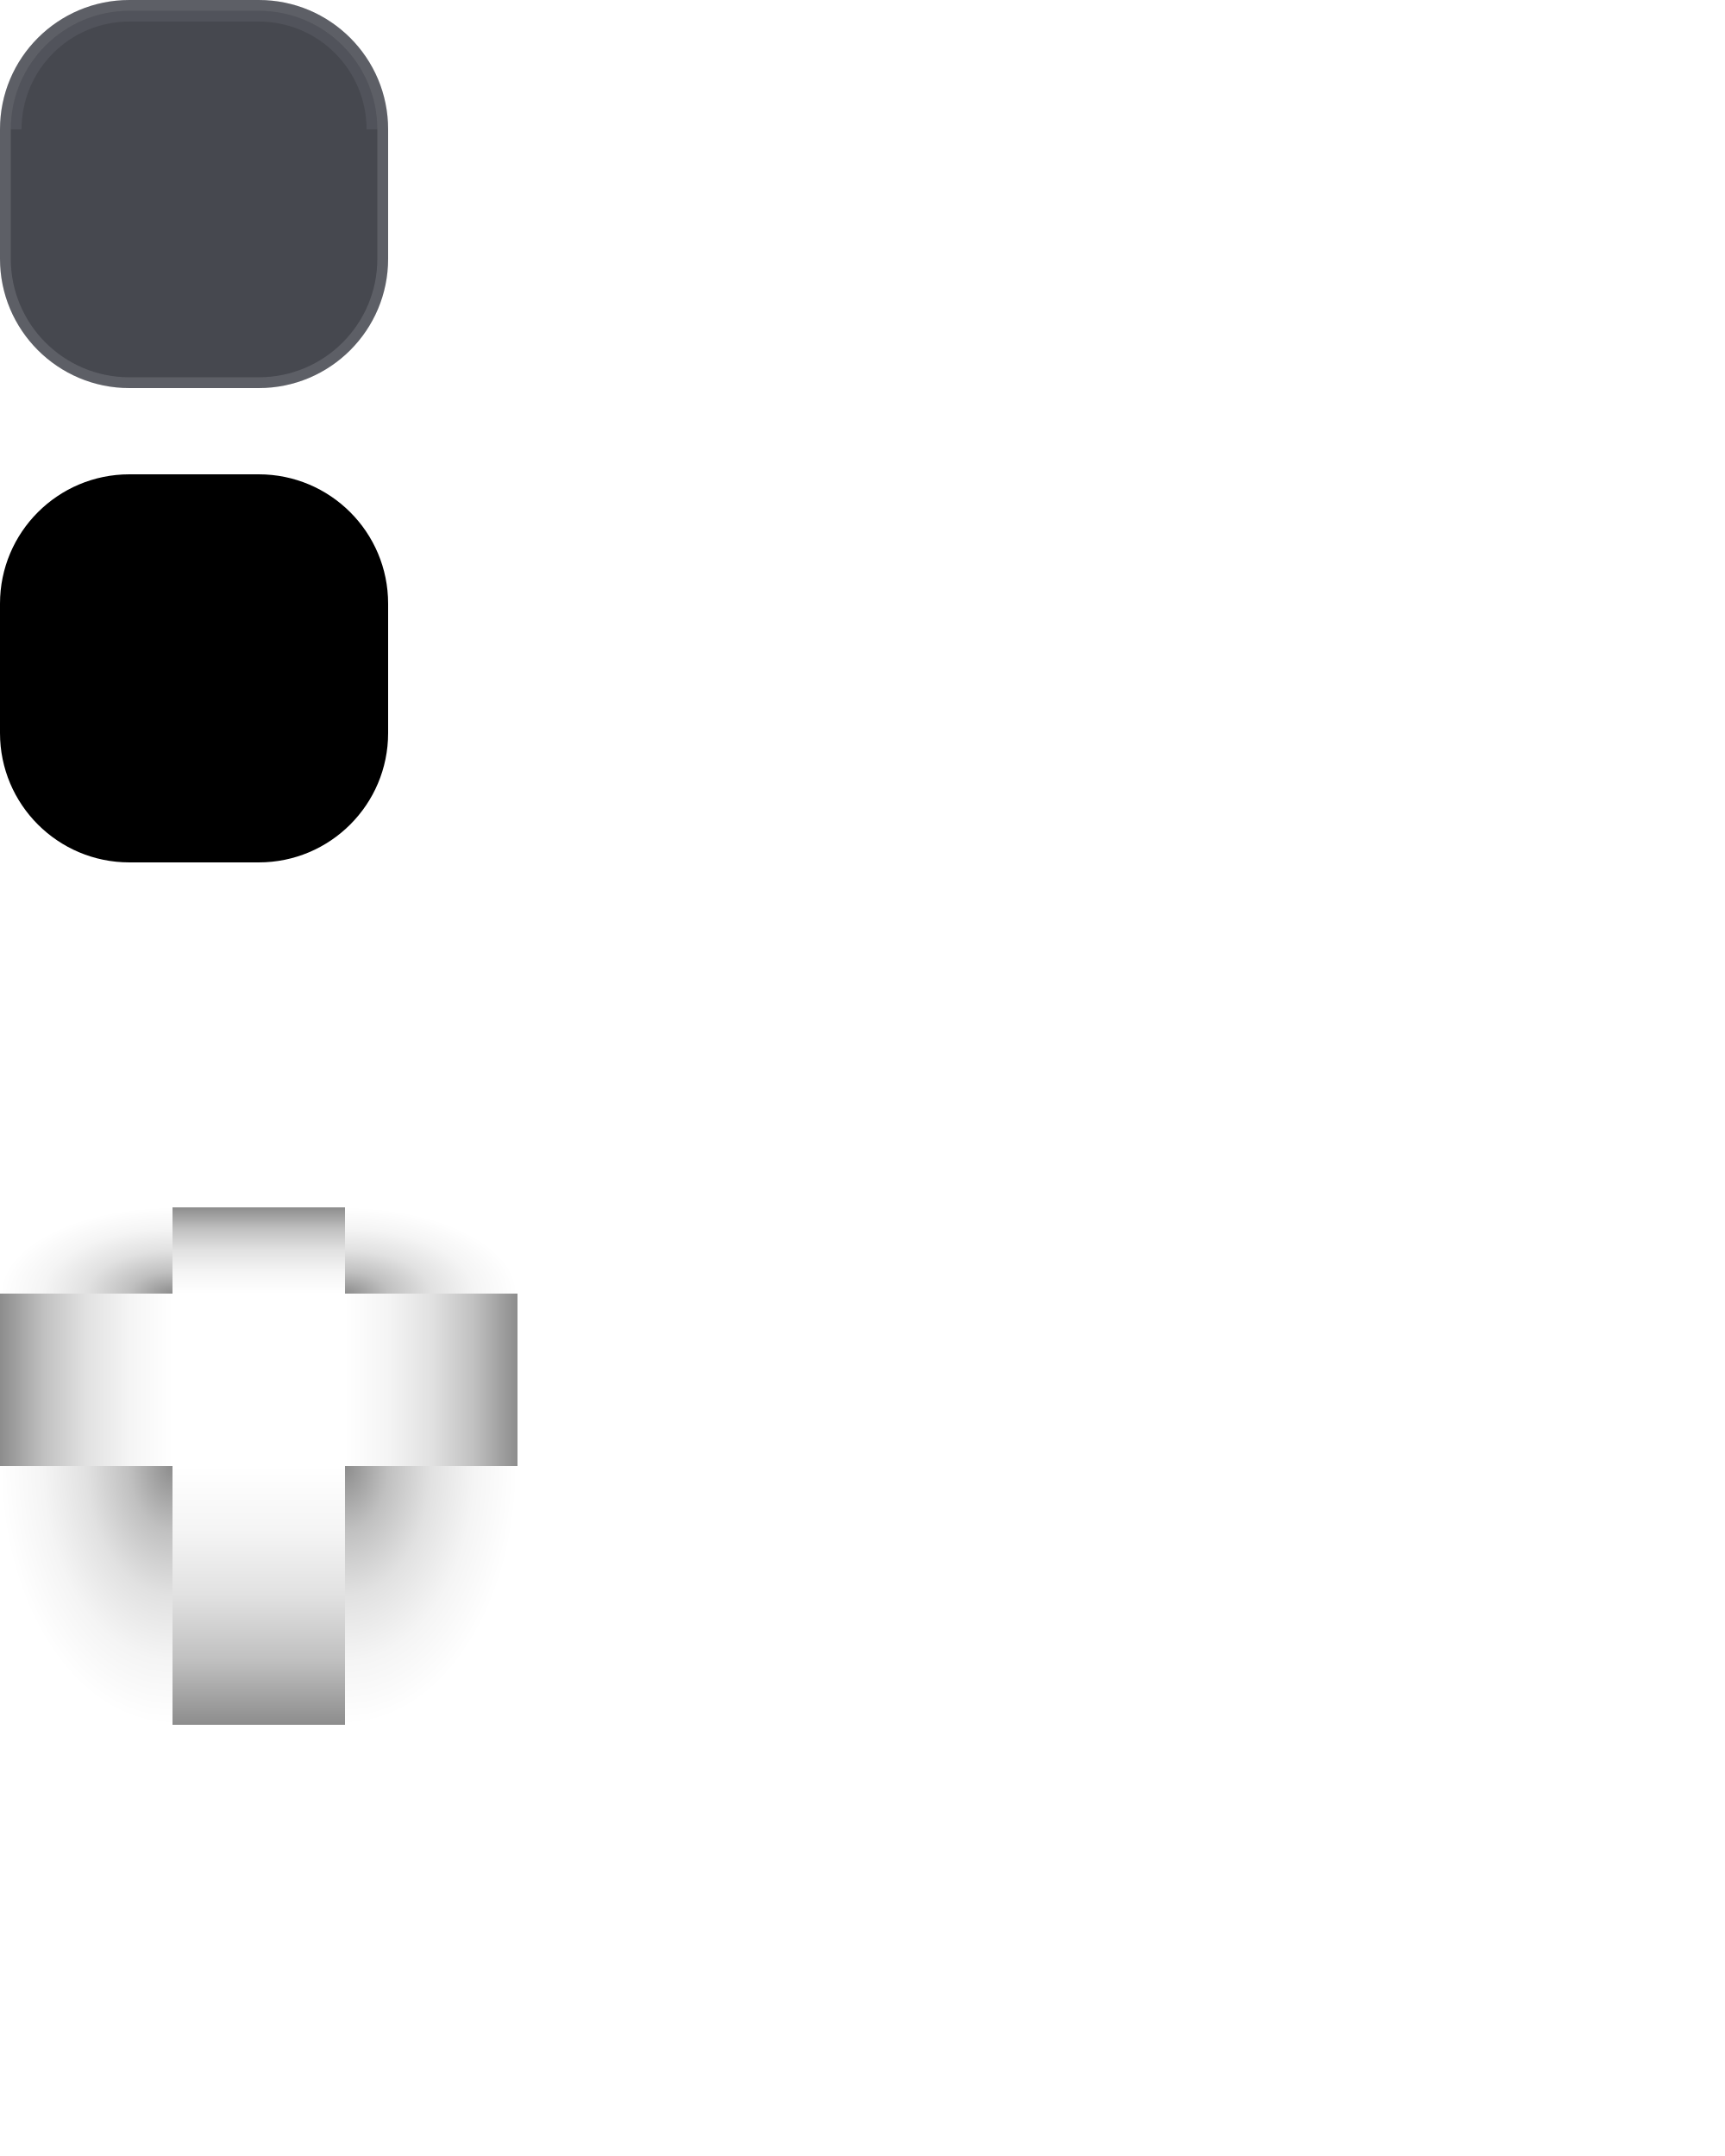
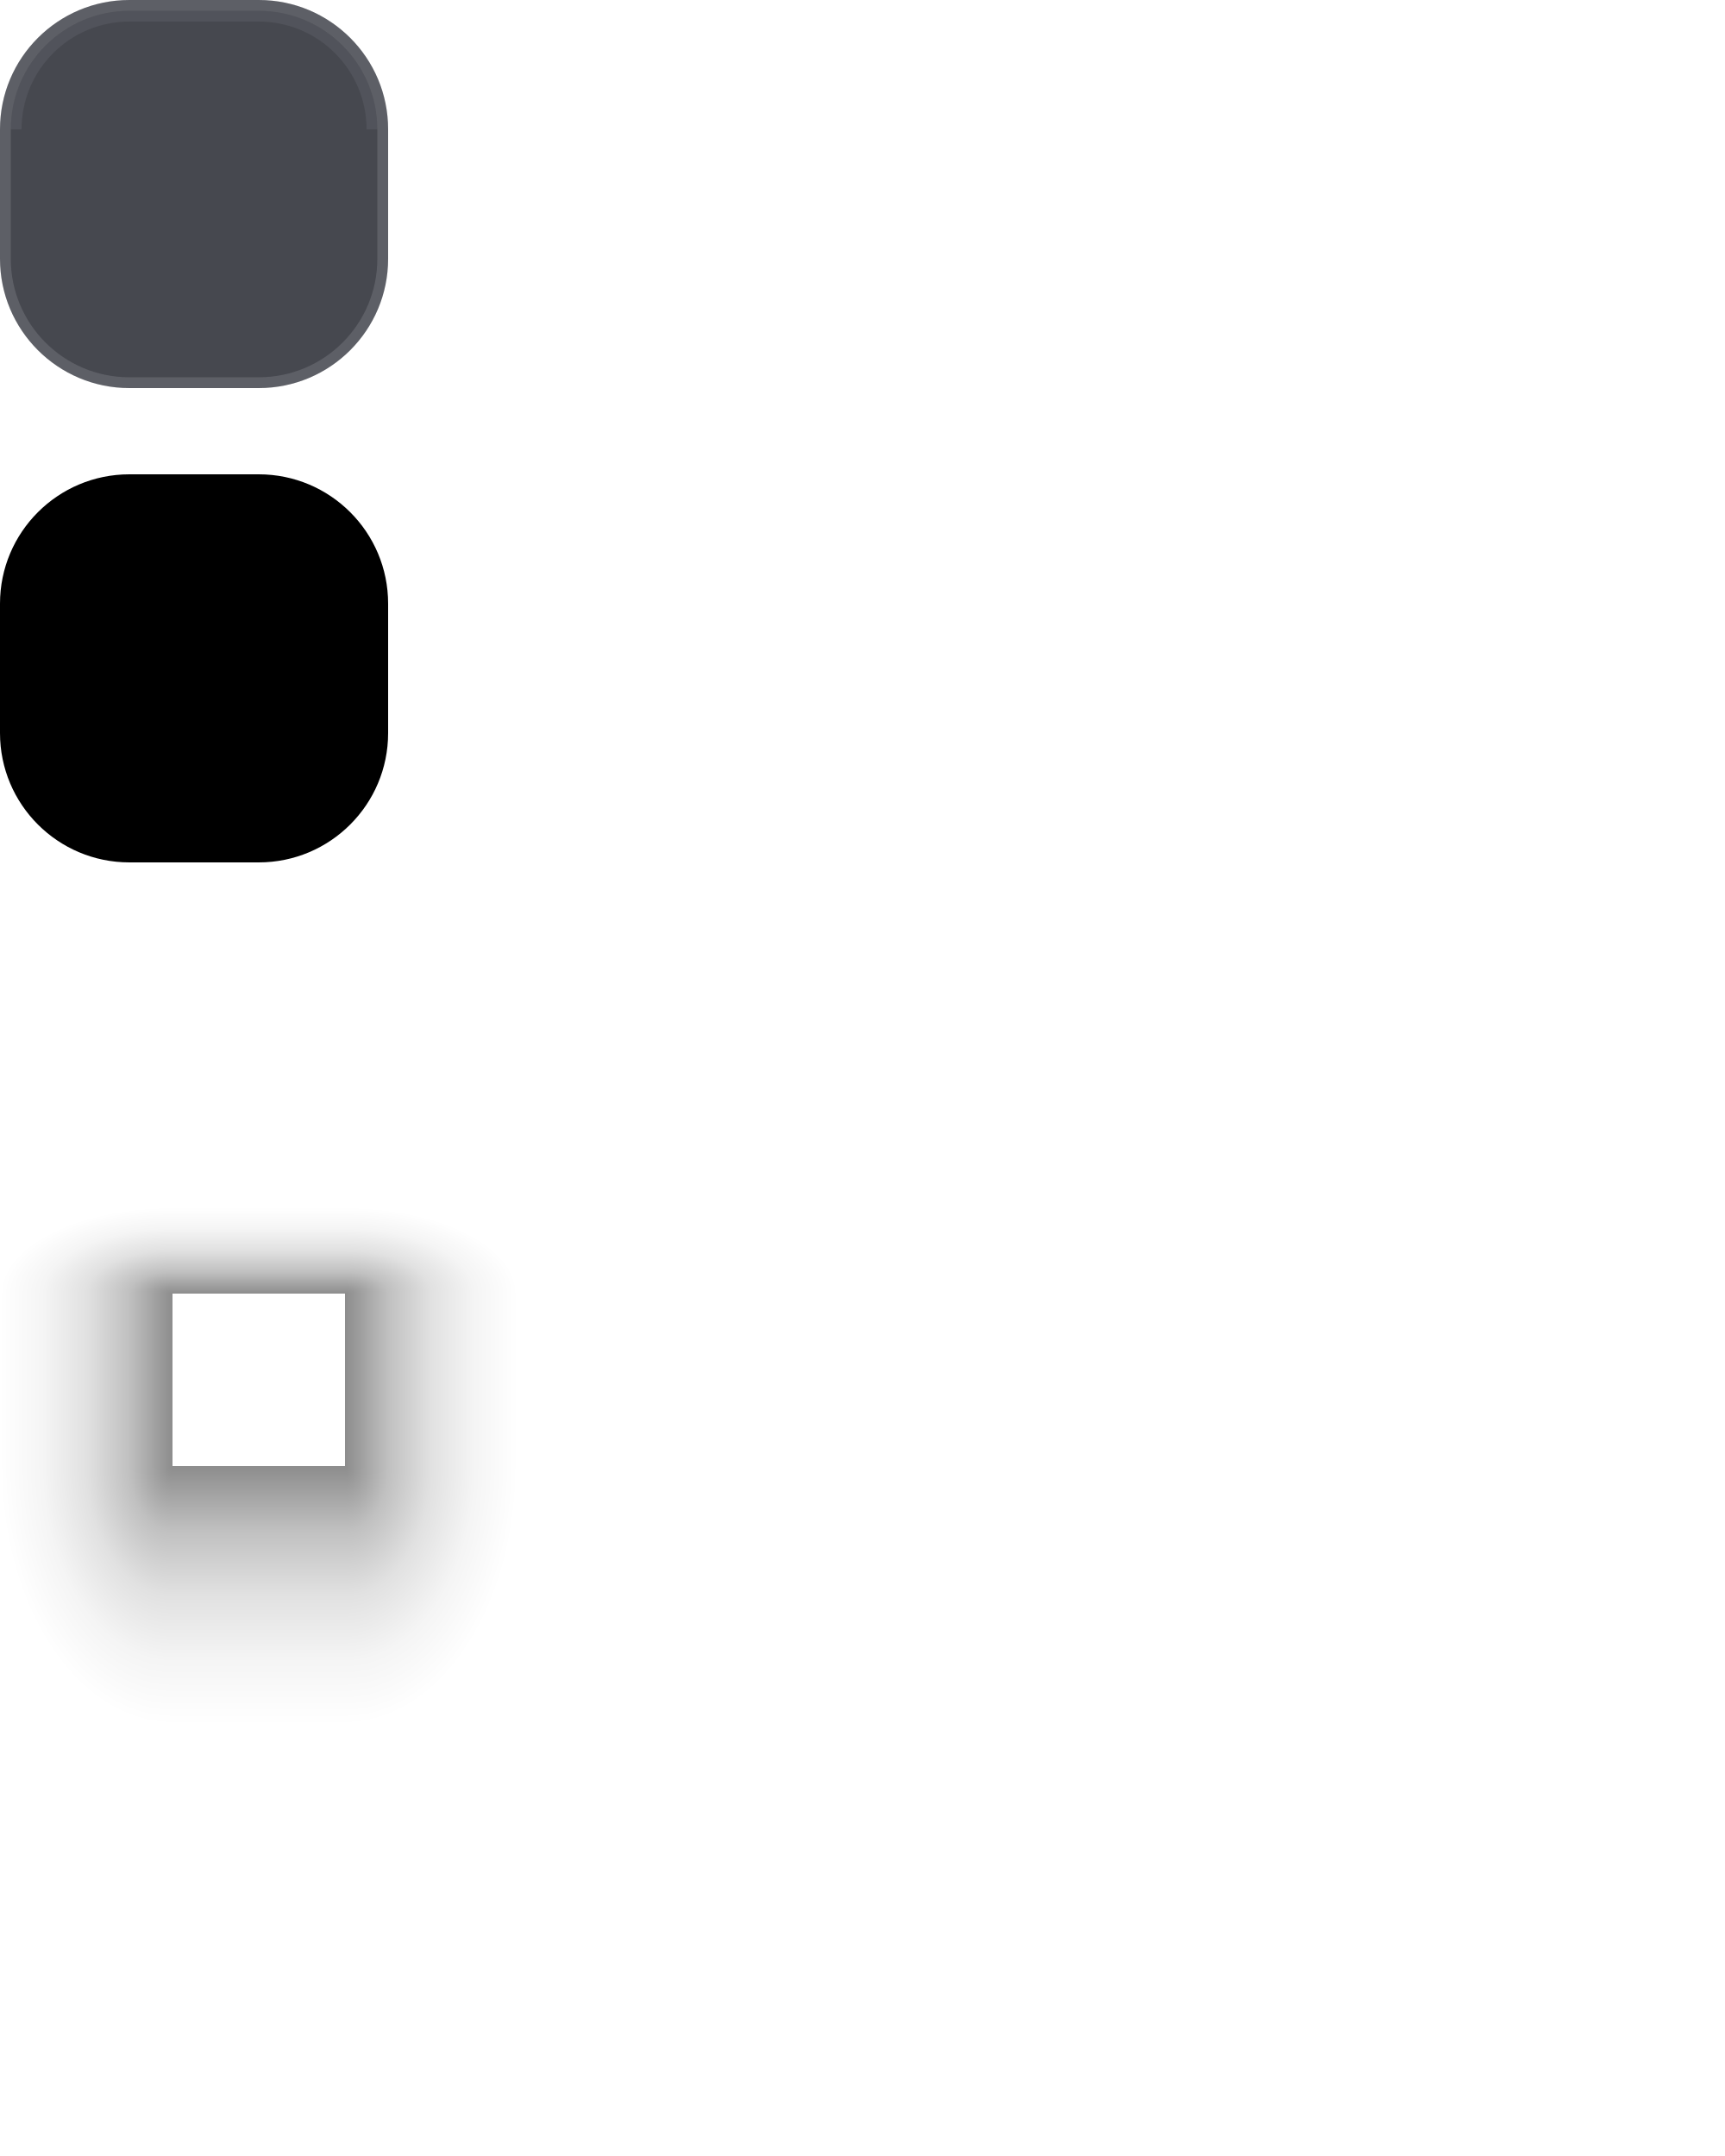
<svg xmlns="http://www.w3.org/2000/svg" width="160" height="200" viewBox="0 0 160 200">
  <defs>
    <linearGradient id="aq-sh-down" x1="0" y1="0" x2="0" y2="1">
      <stop offset="0" stop-color="#000000" stop-opacity="0.45" />
      <stop offset="0.25" stop-color="#000000" stop-opacity="0.247" />
      <stop offset="0.5" stop-color="#000000" stop-opacity="0.117" />
      <stop offset="0.75" stop-color="#000000" stop-opacity="0.041" />
      <stop offset="1" stop-color="#000000" stop-opacity="0" />
    </linearGradient>
    <linearGradient id="aq-sh-up" x1="0" y1="1" x2="0" y2="0">
      <stop offset="0" stop-color="#000000" stop-opacity="0.45" />
      <stop offset="0.25" stop-color="#000000" stop-opacity="0.247" />
      <stop offset="0.5" stop-color="#000000" stop-opacity="0.117" />
      <stop offset="0.75" stop-color="#000000" stop-opacity="0.041" />
      <stop offset="1" stop-color="#000000" stop-opacity="0" />
    </linearGradient>
    <linearGradient id="aq-sh-rightward" x1="0" y1="0" x2="1" y2="0">
      <stop offset="0" stop-color="#000000" stop-opacity="0.45" />
      <stop offset="0.25" stop-color="#000000" stop-opacity="0.247" />
      <stop offset="0.5" stop-color="#000000" stop-opacity="0.117" />
      <stop offset="0.75" stop-color="#000000" stop-opacity="0.041" />
      <stop offset="1" stop-color="#000000" stop-opacity="0" />
    </linearGradient>
    <linearGradient id="aq-sh-leftward" x1="1" y1="0" x2="0" y2="0">
      <stop offset="0" stop-color="#000000" stop-opacity="0.45" />
      <stop offset="0.25" stop-color="#000000" stop-opacity="0.247" />
      <stop offset="0.5" stop-color="#000000" stop-opacity="0.117" />
      <stop offset="0.75" stop-color="#000000" stop-opacity="0.041" />
      <stop offset="1" stop-color="#000000" stop-opacity="0" />
    </linearGradient>
    <radialGradient id="aq-sh-corner-br" cx="1" cy="1" r="1">
      <stop offset="0" stop-color="#000000" stop-opacity="0.45" />
      <stop offset="0.25" stop-color="#000000" stop-opacity="0.247" />
      <stop offset="0.5" stop-color="#000000" stop-opacity="0.117" />
      <stop offset="0.75" stop-color="#000000" stop-opacity="0.041" />
      <stop offset="1" stop-color="#000000" stop-opacity="0" />
    </radialGradient>
    <radialGradient id="aq-sh-corner-bl" cx="0" cy="1" r="1">
      <stop offset="0" stop-color="#000000" stop-opacity="0.45" />
      <stop offset="0.25" stop-color="#000000" stop-opacity="0.247" />
      <stop offset="0.5" stop-color="#000000" stop-opacity="0.117" />
      <stop offset="0.75" stop-color="#000000" stop-opacity="0.041" />
      <stop offset="1" stop-color="#000000" stop-opacity="0" />
    </radialGradient>
    <radialGradient id="aq-sh-corner-tr" cx="1" cy="0" r="1">
      <stop offset="0" stop-color="#000000" stop-opacity="0.45" />
      <stop offset="0.25" stop-color="#000000" stop-opacity="0.247" />
      <stop offset="0.5" stop-color="#000000" stop-opacity="0.117" />
      <stop offset="0.75" stop-color="#000000" stop-opacity="0.041" />
      <stop offset="1" stop-color="#000000" stop-opacity="0" />
    </radialGradient>
    <radialGradient id="aq-sh-corner-tl" cx="0" cy="0" r="1">
      <stop offset="0" stop-color="#000000" stop-opacity="0.45" />
      <stop offset="0.25" stop-color="#000000" stop-opacity="0.247" />
      <stop offset="0.5" stop-color="#000000" stop-opacity="0.117" />
      <stop offset="0.75" stop-color="#000000" stop-opacity="0.041" />
      <stop offset="1" stop-color="#000000" stop-opacity="0" />
    </radialGradient>
  </defs>
  <g id="aq-frame">
    <g id="topleft">
      <path d="M 0,12 A 12,12 0 0 1 12,0 L 12,12 Z" fill="#0D0F18" fill-opacity="0.76" />
      <path d="M 0.5,12 A 11.5,11.5 0 0 1 12,0.5" fill="none" stroke="#EDEFF7" stroke-opacity="0.14" stroke-width="1" />
      <path d="M 1.5,12 A 10.5,10.5 0 0 1 12,1.5" fill="none" stroke="#EDEFF7" stroke-opacity="0.07" stroke-width="1" />
    </g>
    <g id="topright">
      <path d="M 24,0 A 12,12 0 0 1 36,12 L 24,12 Z" fill="#0D0F18" fill-opacity="0.76" />
      <path d="M 24,0.5 A 11.5,11.5 0 0 1 35.5,12" fill="none" stroke="#EDEFF7" stroke-opacity="0.14" stroke-width="1" />
      <path d="M 24,1.5 A 10.5,10.5 0 0 1 34.5,12" fill="none" stroke="#EDEFF7" stroke-opacity="0.07" stroke-width="1" />
    </g>
    <g id="bottomleft">
      <path d="M 12,36 A 12,12 0 0 1 0,24 L 12,24 Z" fill="#0D0F18" fill-opacity="0.76" />
      <path d="M 12,35.5 A 11.5,11.5 0 0 1 0.5,24" fill="none" stroke="#EDEFF7" stroke-opacity="0.14" stroke-width="1" />
    </g>
    <g id="bottomright">
      <path d="M 36,24 A 12,12 0 0 1 24,36 L 24,24 Z" fill="#0D0F18" fill-opacity="0.76" />
      <path d="M 35.5,24 A 11.5,11.5 0 0 1 24,35.5" fill="none" stroke="#EDEFF7" stroke-opacity="0.14" stroke-width="1" />
    </g>
    <g id="top">
      <rect x="12" y="0" width="12" height="12" fill="#0D0F18" fill-opacity="0.76" />
      <rect x="12" y="0" width="12" height="1" fill="#EDEFF7" fill-opacity="0.14" />
      <rect x="12" y="1" width="12" height="1" fill="#EDEFF7" fill-opacity="0.07" />
    </g>
    <g id="bottom">
      <rect x="12" y="24" width="12" height="12" fill="#0D0F18" fill-opacity="0.76" />
      <rect x="12" y="35" width="12" height="1" fill="#EDEFF7" fill-opacity="0.14" />
    </g>
    <g id="left">
      <rect x="0" y="12" width="12" height="12" fill="#0D0F18" fill-opacity="0.76" />
      <rect x="0" y="12" width="1" height="12" fill="#EDEFF7" fill-opacity="0.14" />
    </g>
    <g id="right">
      <rect x="24" y="12" width="12" height="12" fill="#0D0F18" fill-opacity="0.76" />
      <rect x="35" y="12" width="1" height="12" fill="#EDEFF7" fill-opacity="0.14" />
    </g>
    <rect id="center" x="12" y="12" width="12" height="12" fill="#0D0F18" fill-opacity="0.76" />
  </g>
  <g id="aq-mask">
    <g id="mask-topleft">
      <path d="M 0,56 A 12,12 0 0 1 12,44 L 12,56 Z" fill="#000000" />
    </g>
    <g id="mask-topright">
      <path d="M 24,44 A 12,12 0 0 1 36,56 L 24,56 Z" fill="#000000" />
    </g>
    <g id="mask-bottomleft">
      <path d="M 12,80 A 12,12 0 0 1 0,68 L 12,68 Z" fill="#000000" />
    </g>
    <g id="mask-bottomright">
      <path d="M 36,68 A 12,12 0 0 1 24,80 L 24,68 Z" fill="#000000" />
    </g>
    <g id="mask-top">
      <rect x="12" y="44" width="12" height="12" fill="#000000" />
    </g>
    <g id="mask-bottom">
      <rect x="12" y="68" width="12" height="12" fill="#000000" />
    </g>
    <g id="mask-left">
      <rect x="0" y="56" width="12" height="12" fill="#000000" />
    </g>
    <g id="mask-right">
      <rect x="24" y="56" width="12" height="12" fill="#000000" />
    </g>
    <rect id="mask-center" x="12" y="56" width="12" height="12" fill="#000000" />
  </g>
  <rect id="hint-top-margin" x="0" y="92" width="4" height="6" fill="none" />
  <rect id="hint-bottom-margin" x="8" y="92" width="4" height="6" fill="none" />
  <rect id="hint-left-margin" x="16" y="92" width="6" height="4" fill="none" />
  <rect id="hint-right-margin" x="16" y="100" width="6" height="4" fill="none" />
  <rect id="shadow-topleft" x="0" y="112" width="16" height="8" fill="url(#aq-sh-corner-br)" />
-   <rect id="shadow-top" x="16" y="112" width="16" height="8" fill="url(#aq-sh-down)" />
+   <rect id="shadow-top" x="16" y="112" width="16" height="8" fill="url(#aq-sh-up)" />
  <rect id="shadow-topright" x="32" y="112" width="16" height="8" fill="url(#aq-sh-corner-bl)" />
-   <rect id="shadow-left" x="0" y="120" width="16" height="16" fill="url(#aq-sh-rightward)" />
+   <rect id="shadow-left" x="0" y="120" width="16" height="16" fill="url(#aq-sh-leftward)" />
  <rect id="shadow-center" x="16" y="120" width="16" height="16" fill="none" />
-   <rect id="shadow-right" x="32" y="120" width="16" height="16" fill="url(#aq-sh-leftward)" />
+   <rect id="shadow-right" x="32" y="120" width="16" height="16" fill="url(#aq-sh-rightward)" />
  <rect id="shadow-bottomleft" x="0" y="136" width="16" height="24" fill="url(#aq-sh-corner-tr)" />
-   <rect id="shadow-bottom" x="16" y="136" width="16" height="24" fill="url(#aq-sh-up)" />
+   <rect id="shadow-bottom" x="16" y="136" width="16" height="24" fill="url(#aq-sh-down)" />
  <rect id="shadow-bottomright" x="32" y="136" width="16" height="24" fill="url(#aq-sh-corner-tl)" />
  <rect id="shadow-hint-top-margin" x="0" y="168" width="2" height="8" fill="none" />
  <rect id="shadow-hint-bottom-margin" x="8" y="168" width="2" height="24" fill="none" />
  <rect id="shadow-hint-left-margin" x="16" y="168" width="16" height="2" fill="none" />
  <rect id="shadow-hint-right-margin" x="40" y="168" width="16" height="2" fill="none" />
</svg>
